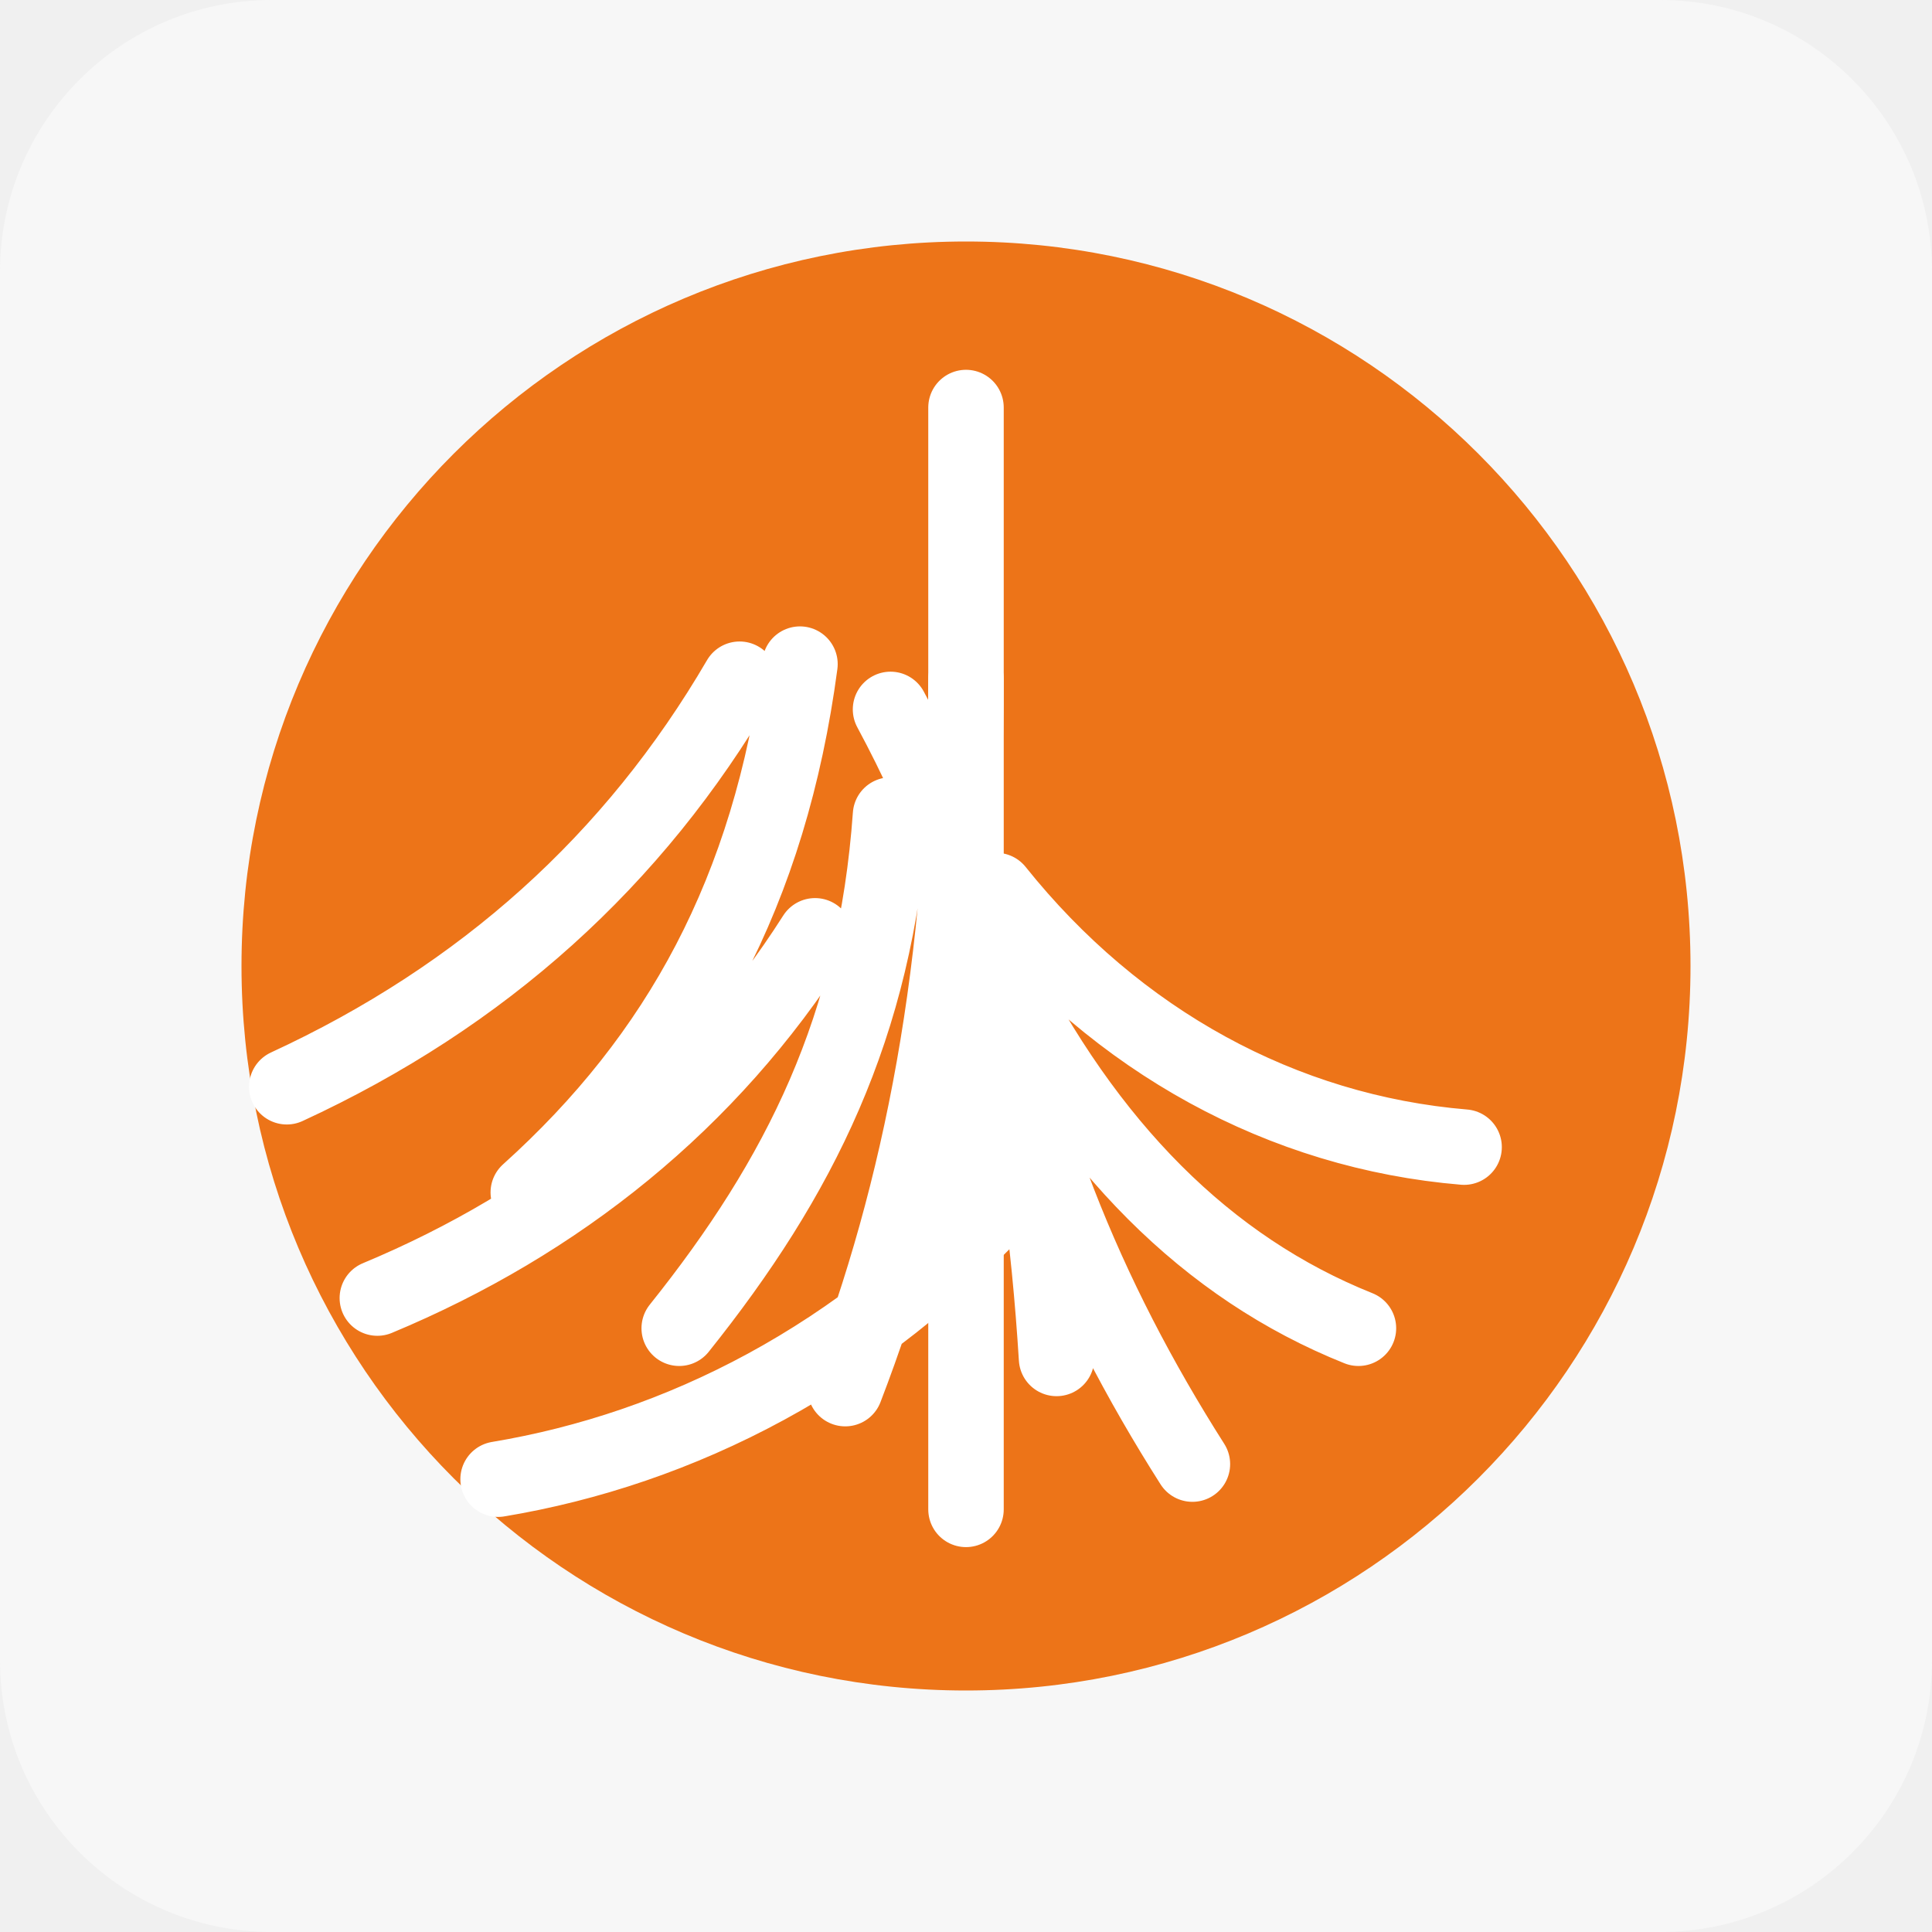
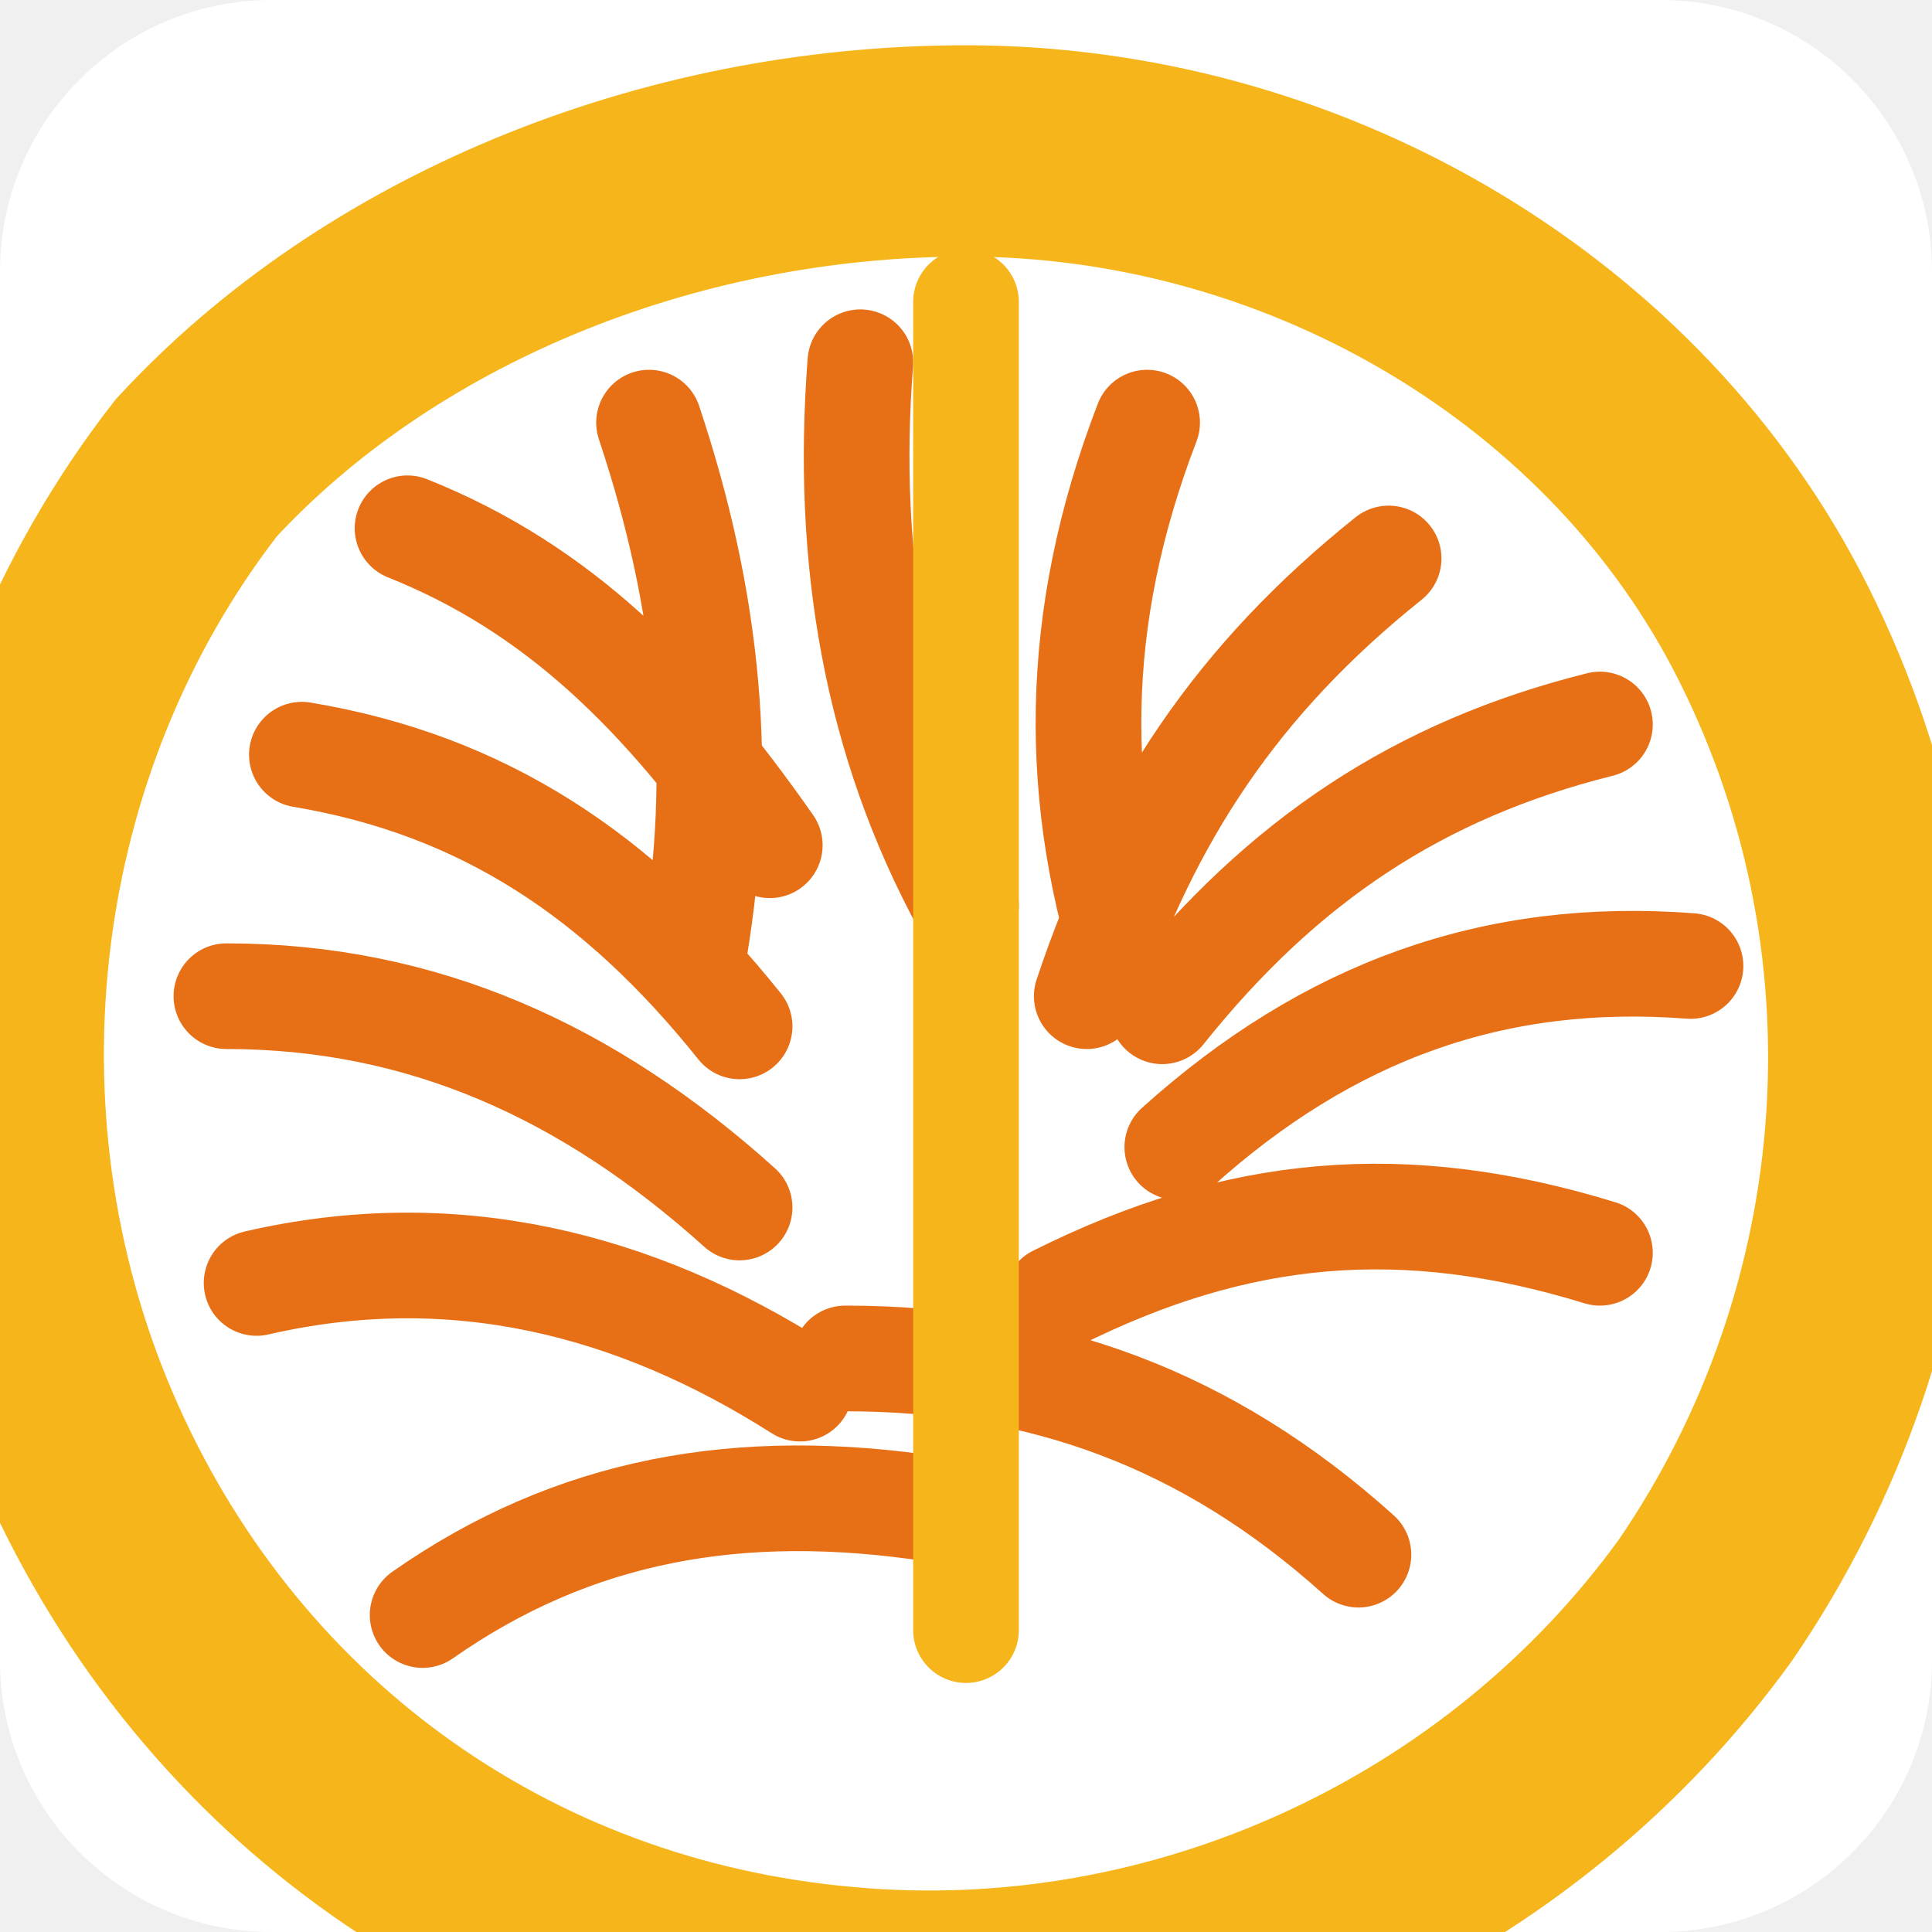
<svg xmlns="http://www.w3.org/2000/svg" viewBox="0 0 128 128">
-   <rect width="128" height="128" rx="18" fill="#f7f7f7" />
-   <circle cx="64" cy="64" r="48" fill="#ed7418" />
-   <path d="M35 79c10-9 16-20 18-35m-8 44c8-10 13-20 14-34m-3 38c5-13 8-28 8-47m6 45c-1-16-4-30-11-43m20 50c-7-11-12-23-14-37m25 28c-10-4-18-12-24-24m31 12c-12-1-23-7-31-17m-33 39c12-2 24-8 34-19m-42 7c12-5 22-13 29-24m-35 10c13-6 23-15 30-27" fill="none" stroke="#fff" stroke-width="5" stroke-linecap="round" />
-   <path d="M64 27v73" stroke="#fff" stroke-width="5" stroke-linecap="round" />
+   <rect width="128" height="128" rx="18" fill="#fff" />
+   <path d="M64 10c22 0 43 12 53 31 11 21 9 46-4 65-13 18-35 28-57 26-23-2-42-16-51-37-9-21-6-46 8-64C25 18 44 10 64 10Z" fill="none" stroke="#f5b51b" stroke-width="14" />
+   <path d="M27 35c10 4 17 11 24 21m-31-6c12 2 21 8 29 18m-34-2c13 0 24 5 34 14m-32 5c13-3 25 0 36 7m-25 15c10-7 21-9 34-7M43 28c4 12 5 23 3 35m11-39c-1 13 1 25 7 36m12-32c-5 13-5 25-1 37m17-28c-10 8-16 17-20 29m34-18c-12 3-21 9-29 19m35-3c-13-1-24 3-34 12m28 7c-13-4-24-3-36 3m20 17c-10-9-21-13-34-13" fill="none" stroke="#e76f16" stroke-width="7" stroke-linecap="round" />
+   <path d="M64 20v88" stroke="#f5b51b" stroke-width="7" stroke-linecap="round" />
</svg>
